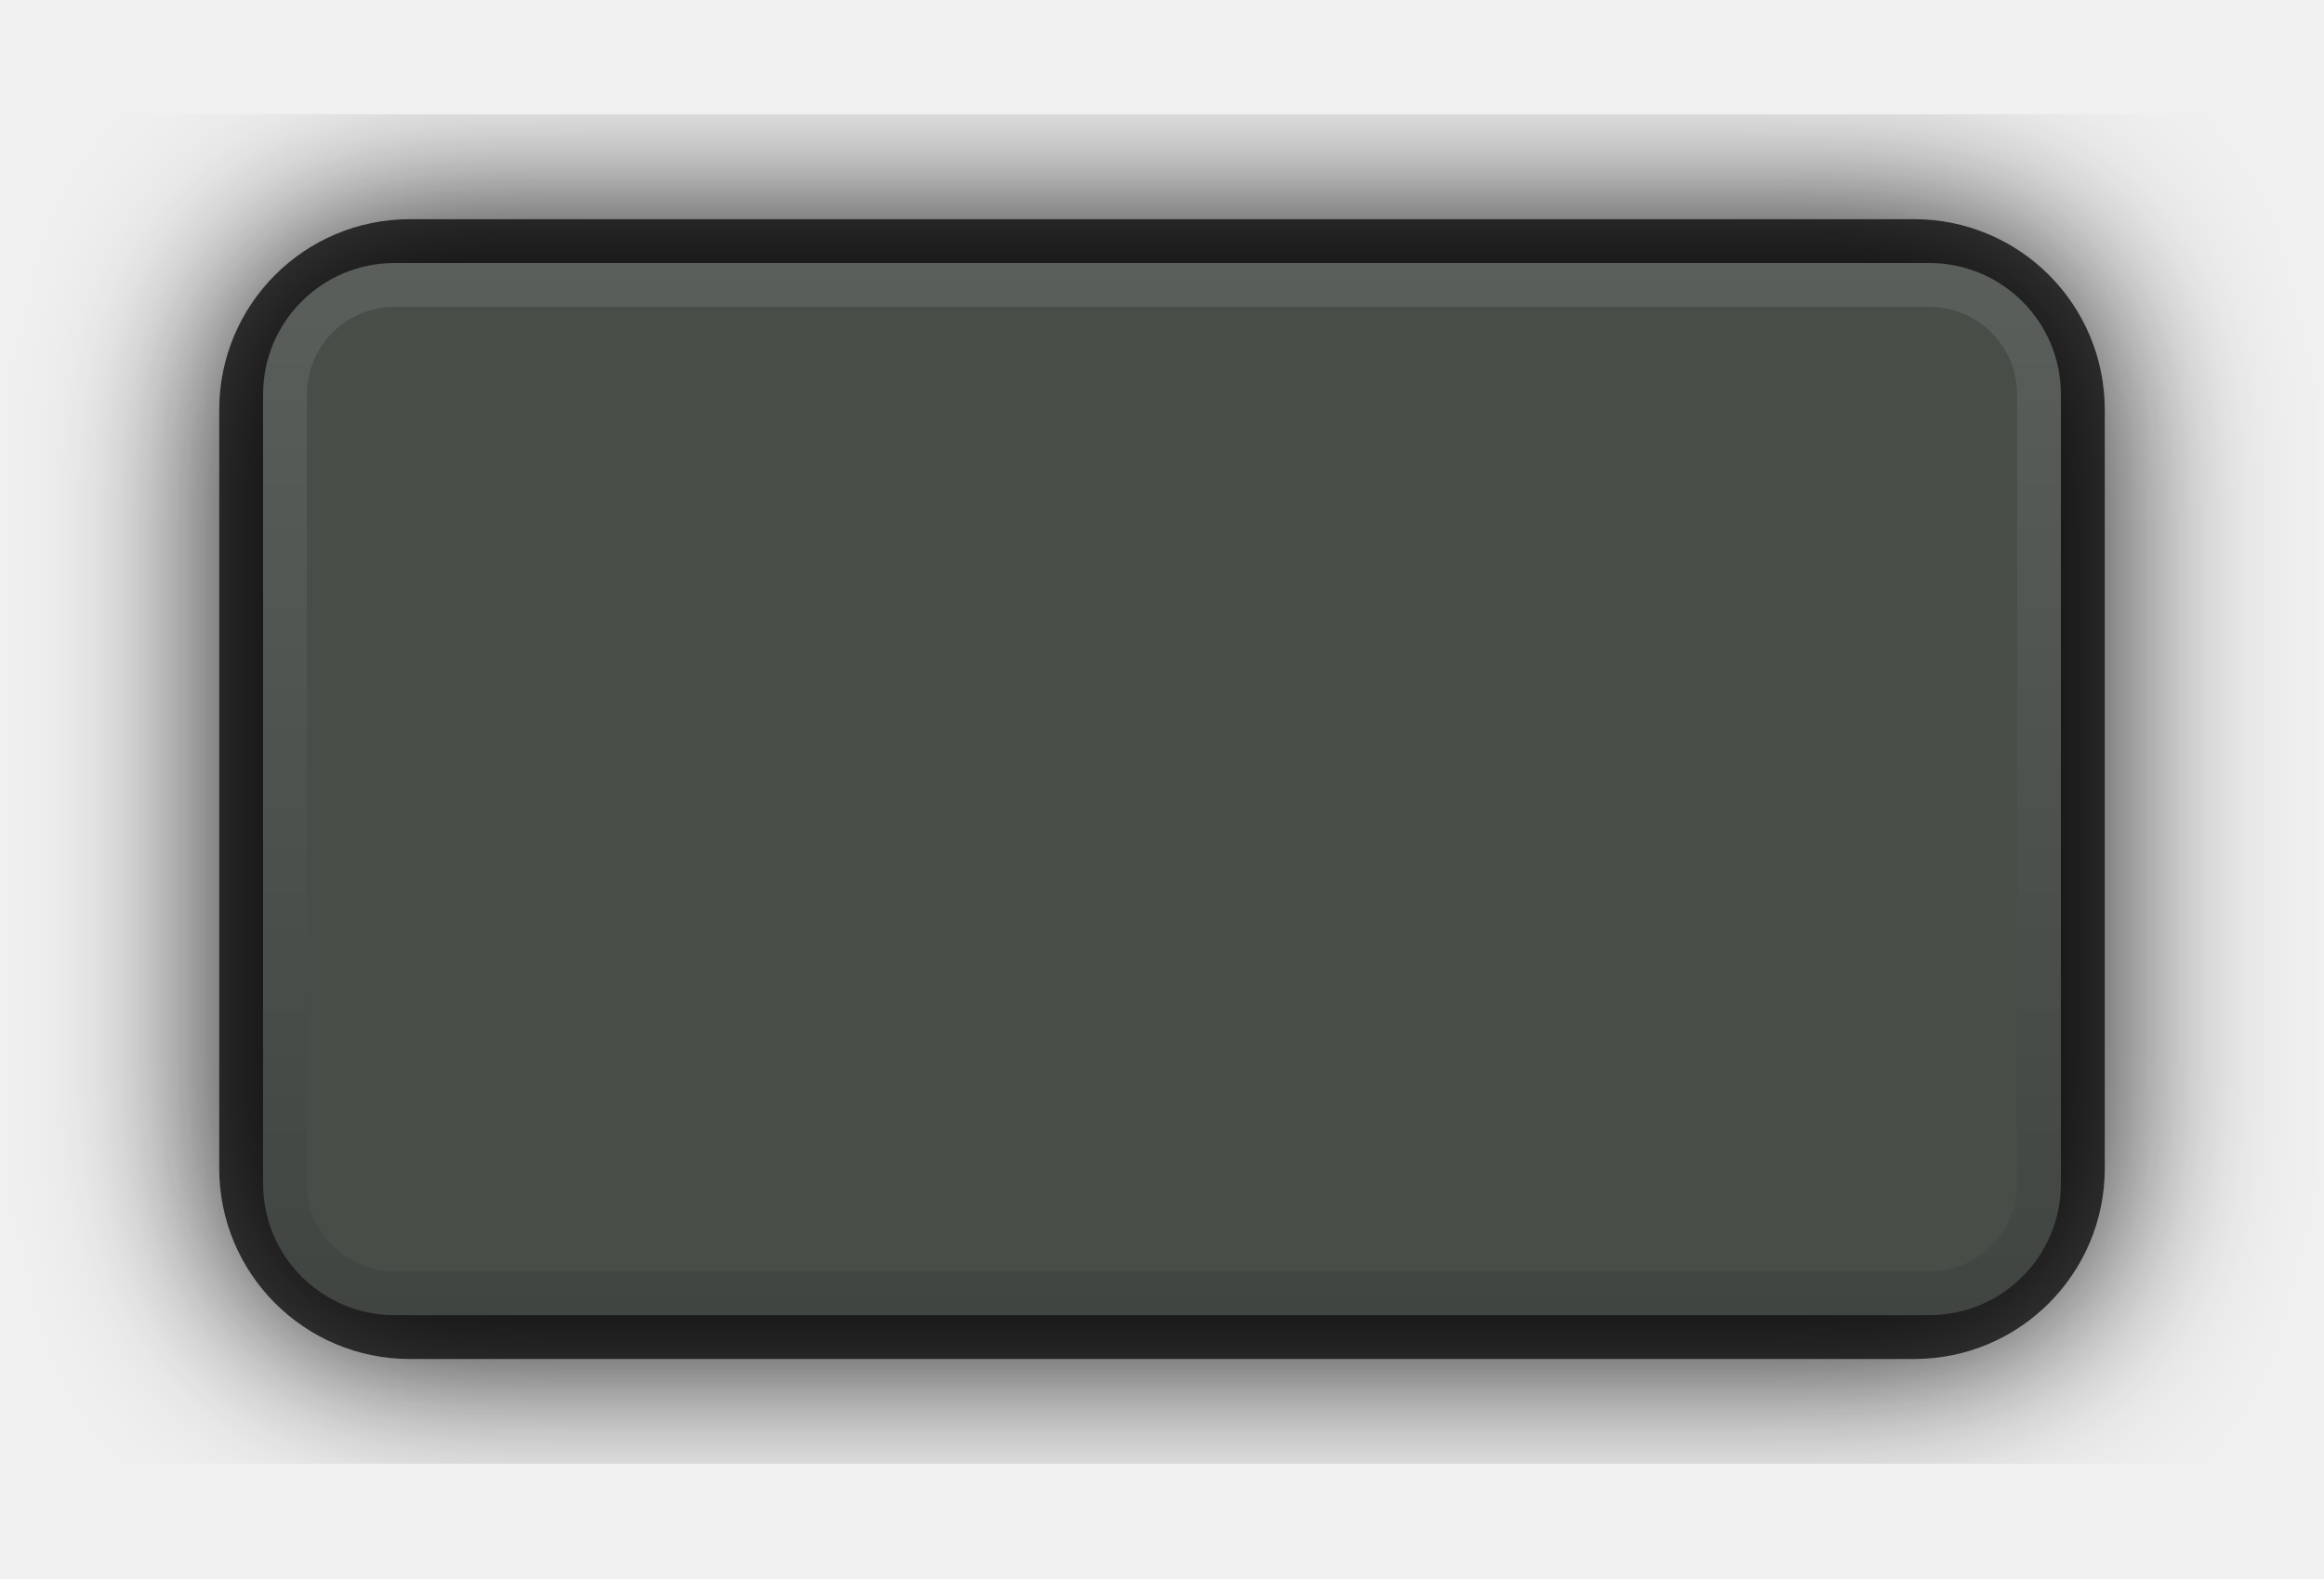
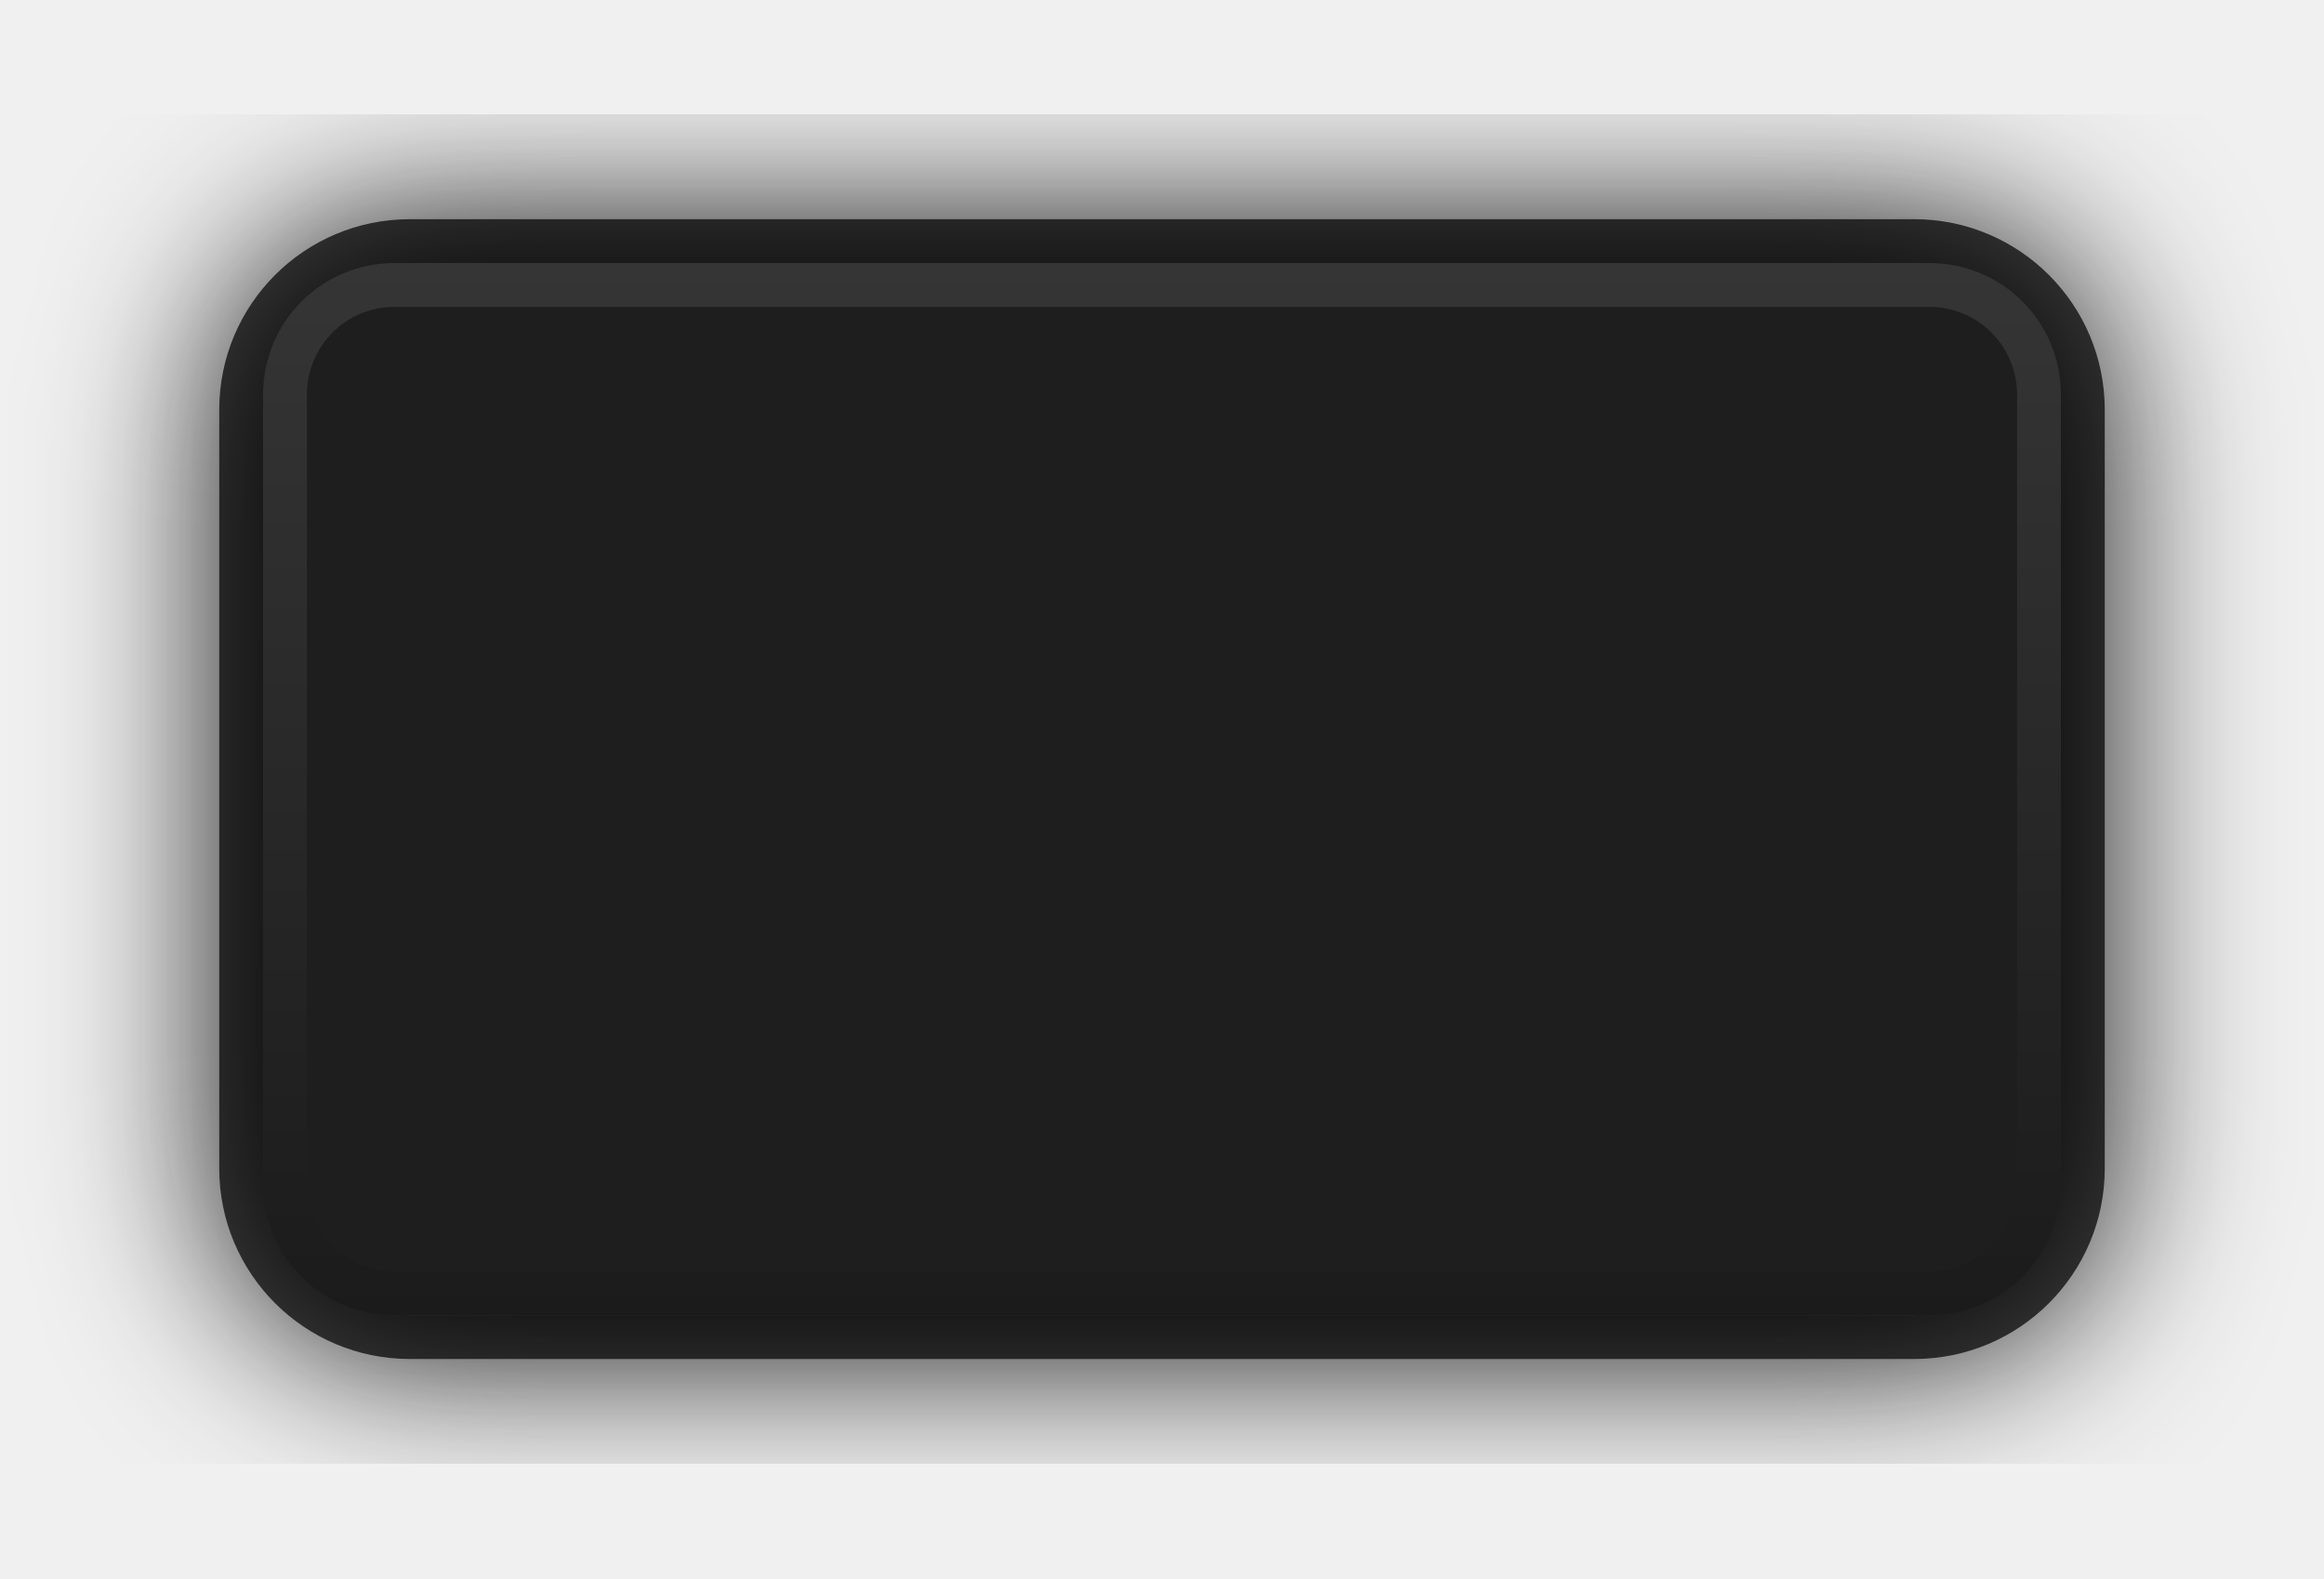
<svg xmlns="http://www.w3.org/2000/svg" xmlns:xlink="http://www.w3.org/1999/xlink" width="53" height="36" id="svg3783" version="1.1">
  <defs id="defs3785">
    <linearGradient id="linearGradient3860">
      <stop style="stop-color:#5b5d62;stop-opacity:1;" offset="0" id="stop3862" />
      <stop style="stop-color:#5b5d62;stop-opacity:1" offset="1" id="stop3864" />
    </linearGradient>
    <linearGradient id="linearGradient3895">
      <stop style="stop-color:#ffffff;stop-opacity:1;" offset="0" id="stop3897" />
      <stop style="stop-color:#000000;stop-opacity:1;" offset="1" id="stop3899" />
    </linearGradient>
    <linearGradient id="linearGradient3833">
      <stop style="stop-color:#13161a;stop-opacity:1;" offset="0" id="stop3835" />
      <stop style="stop-color:#0c0d0f;stop-opacity:1;" offset="1" id="stop3838" />
    </linearGradient>
    <linearGradient id="linearGradient4226">
      <stop style="stop-color:#3a3c3e;stop-opacity:1;" offset="0" id="stop4228" />
      <stop style="stop-color:#3a3c3e;stop-opacity:1;" offset="1" id="stop4230" />
    </linearGradient>
    <linearGradient id="linearGradient4127">
      <stop style="stop-color:#000000;stop-opacity:0.322;" offset="0" id="stop4129" />
      <stop style="stop-color:#000000;stop-opacity:0;" offset="1" id="stop4132" />
    </linearGradient>
    <linearGradient id="linearGradient3787">
      <stop style="stop-color:#1c232b;stop-opacity:1;" offset="0" id="stop3789" />
      <stop id="stop4045" offset="0.5" style="stop-color:#202830;stop-opacity:1;" />
      <stop style="stop-color:#242d36;stop-opacity:1;" offset="1" id="stop3791" />
    </linearGradient>
    <linearGradient id="linearGradient3835">
      <stop style="stop-color:#ffffff;stop-opacity:1;" offset="0" id="stop3837" />
      <stop style="stop-color:#ffffff;stop-opacity:0;" offset="1" id="stop3839" />
    </linearGradient>
    <linearGradient id="linearGradient4313">
      <stop style="stop-color:#ffffff;stop-opacity:0.196;" offset="0" id="stop4315" />
      <stop style="stop-color:#ffffff;stop-opacity:0.059;" offset="1" id="stop4317" />
    </linearGradient>
    <linearGradient xlink:href="#linearGradient4313" id="linearGradient4319" x1="26" y1="2" x2="26" y2="20" gradientUnits="userSpaceOnUse" />
    <linearGradient xlink:href="#linearGradient4313" id="linearGradient4325" gradientUnits="userSpaceOnUse" x1="26" y1="2" x2="26" y2="20" />
    <linearGradient xlink:href="#linearGradient4313" id="linearGradient4329" gradientUnits="userSpaceOnUse" x1="26" y1="2" x2="26" y2="20" />
    <linearGradient xlink:href="#linearGradient4313" id="linearGradient4331" gradientUnits="userSpaceOnUse" x1="26" y1="2" x2="26" y2="20" />
    <linearGradient xlink:href="#linearGradient4313" id="linearGradient4350" gradientUnits="userSpaceOnUse" x1="26" y1="2" x2="26" y2="20" gradientTransform="translate(0,1020.362)" />
    <linearGradient xlink:href="#linearGradient4313" id="linearGradient4357" gradientUnits="userSpaceOnUse" x1="26" y1="2" x2="26" y2="20" />
    <linearGradient xlink:href="#linearGradient4313" id="linearGradient4359" gradientUnits="userSpaceOnUse" x1="26" y1="2" x2="26" y2="20" />
    <linearGradient xlink:href="#linearGradient4313" id="linearGradient4416" gradientUnits="userSpaceOnUse" x1="26" y1="2" x2="26" y2="20" gradientTransform="translate(0,1030.362)" />
    <linearGradient xlink:href="#linearGradient4313" id="linearGradient4419" gradientUnits="userSpaceOnUse" x1="26" y1="2" x2="26" y2="20" gradientTransform="translate(0,1030.362)" />
    <linearGradient xlink:href="#linearGradient4313" id="linearGradient4433" gradientUnits="userSpaceOnUse" gradientTransform="translate(0,1030.362)" x1="26" y1="2" x2="26" y2="20" />
    <linearGradient xlink:href="#linearGradient4313" id="linearGradient4437" gradientUnits="userSpaceOnUse" gradientTransform="translate(0,1030.362)" x1="26" y1="2" x2="26" y2="20" />
    <linearGradient xlink:href="#linearGradient4313" id="linearGradient4439" gradientUnits="userSpaceOnUse" x1="26" y1="2" x2="26" y2="20" />
    <clipPath clipPathUnits="userSpaceOnUse" id="clipPath3783">
      <path style="opacity:0.4;color:#000000;fill:#ff00ff;fill-opacity:1;fill-rule:nonzero;stroke:none;stroke-width:1;marker:none;visibility:visible;display:inline;overflow:visible;enable-background:accumulate" d="m 0,1040.362 0,22 48,0 0,-22 -48,0 z m 4.5,2 39,0 c 1.385,0 2.5,1.115 2.5,2.5 l 0,13 c 0,1.385 -1.115,2.5 -2.5,2.5 l -39,0 c -1.385,0 -2.5,-1.115 -2.5,-2.5 l 0,-13 c 0,-1.385 1.115,-2.5 2.5,-2.5 z" id="path3785" />
    </clipPath>
    <linearGradient xlink:href="#linearGradient4313" id="linearGradient3797" gradientUnits="userSpaceOnUse" gradientTransform="translate(0,1030.362)" x1="26" y1="2" x2="26" y2="20" />
    <linearGradient xlink:href="#linearGradient4313" id="linearGradient3812" gradientUnits="userSpaceOnUse" x1="26" y1="2" x2="26" y2="30" />
    <linearGradient xlink:href="#linearGradient3835" id="linearGradient3841" x1="0" y1="20" x2="0" y2="40" gradientUnits="userSpaceOnUse" spreadMethod="reflect" />
    <clipPath clipPathUnits="userSpaceOnUse" id="clipPath3838">
      <path style="opacity:0.1;color:#000000;fill:#ff00ff;fill-opacity:1;fill-rule:nonzero;stroke:none;stroke-width:2;marker:none;visibility:visible;display:inline;overflow:visible;enable-background:accumulate" d="m 36,1068.362 -6,0 0,5.5 c 0,2.493 -2.007,4.5 -4.5,4.5 l -15,0 c -2.493,0 -4.5,-2.007 -4.5,-4.5 l 0,-5.5 -6,0 0,16 36,0 0,-16 z" id="path3840" />
    </clipPath>
    <linearGradient id="linearGradient3787-1">
      <stop style="stop-color:#1c232b;stop-opacity:1;" offset="0" id="stop3789-5" />
      <stop style="stop-color:#242d36;stop-opacity:1;" offset="1" id="stop3791-5" />
    </linearGradient>
    <linearGradient id="linearGradient3898">
      <stop style="stop-color:#1c232b;stop-opacity:1;" offset="0" id="stop3900" />
      <stop style="stop-color:#242d36;stop-opacity:1;" offset="1" id="stop3902" />
    </linearGradient>
    <filter id="filter3994" height="1" y="0" width="1" x="0" color-interpolation-filters="sRGB">
      <feGaussianBlur id="feGaussianBlur3996" stdDeviation="5" result="result3" />
      <feComposite id="feComposite3998" in2="result3" operator="arithmetic" in="result3" k1="0.5" k3="0.5" result="result1" k2="0" k4="0" />
      <feBlend id="feBlend4000" in2="result1" result="result5" mode="screen" in="SourceGraphic" />
      <feBlend id="feBlend4002" in2="result5" mode="darken" in="result5" result="result6" />
      <feComposite id="feComposite4004" in2="SourceGraphic" operator="in" />
    </filter>
    <linearGradient id="linearGradient3787-7">
      <stop style="stop-color:#1c232b;stop-opacity:1;" offset="0" id="stop3789-7" />
      <stop id="stop4045-1" offset="0.5" style="stop-color:#202830;stop-opacity:1;" />
      <stop style="stop-color:#242d36;stop-opacity:1;" offset="1" id="stop3791-2" />
    </linearGradient>
    <linearGradient id="linearGradient4129">
      <stop style="stop-color:#1c232b;stop-opacity:1;" offset="0" id="stop4131" />
      <stop id="stop4133" offset="0.5" style="stop-color:#202830;stop-opacity:1;" />
      <stop style="stop-color:#242d36;stop-opacity:1;" offset="1" id="stop4135" />
    </linearGradient>
    <linearGradient xlink:href="#linearGradient4309-6" id="linearGradient4315-2" x1="1076.362" y1="-6" x2="1048.362" y2="-6" gradientUnits="userSpaceOnUse" />
    <linearGradient id="linearGradient4309-6">
      <stop style="stop-color:#ffffff;stop-opacity:1;" offset="0" id="stop4311-0" />
      <stop style="stop-color:#ffffff;stop-opacity:0;" offset="1" id="stop4313-0" />
    </linearGradient>
    <linearGradient gradientTransform="translate(1.7392813e-5,-23)" y2="-6" x2="1048.362" y1="-6" x1="1076.362" gradientUnits="userSpaceOnUse" id="linearGradient4332-9" xlink:href="#linearGradient4309-6-3" />
    <linearGradient id="linearGradient4309-6-3">
      <stop style="stop-color:#ffffff;stop-opacity:1;" offset="0" id="stop4311-0-9" />
      <stop style="stop-color:#ffffff;stop-opacity:0;" offset="1" id="stop4313-0-5" />
    </linearGradient>
    <linearGradient xlink:href="#linearGradient4226" id="linearGradient4232" x1="19" y1="1048.362" x2="19" y2="1086.362" gradientUnits="userSpaceOnUse" gradientTransform="translate(29,-39)" />
    <linearGradient id="linearGradient4226-2">
      <stop style="stop-color:#212325;stop-opacity:1;" offset="0" id="stop4228-1" />
      <stop style="stop-color:#212325;stop-opacity:1;" offset="1" id="stop4230-8" />
    </linearGradient>
    <linearGradient xlink:href="#linearGradient4226-3" id="linearGradient3852-5" x1="1044.362" y1="-18" x2="1087.362" y2="-18" gradientUnits="userSpaceOnUse" gradientTransform="matrix(0.9761969,0,0,0.9600173,5.3709,-43.71969)" />
    <linearGradient id="linearGradient4226-3">
      <stop style="stop-color:#2a2d30;stop-opacity:1;" offset="0" id="stop4228-0" />
      <stop style="stop-color:#2a2d30;stop-opacity:1;" offset="1" id="stop4230-5" />
    </linearGradient>
    <linearGradient xlink:href="#linearGradient4226-5" id="linearGradient3852-9" x1="1044.362" y1="-18" x2="1087.362" y2="-18" gradientUnits="userSpaceOnUse" gradientTransform="matrix(0.9761969,0,0,0.9600173,25.37087,-0.7196889)" />
    <linearGradient id="linearGradient4226-5">
      <stop style="stop-color:#2a2d30;stop-opacity:1;" offset="0" id="stop4228-7" />
      <stop style="stop-color:#2a2d30;stop-opacity:1;" offset="1" id="stop4230-3" />
    </linearGradient>
    <linearGradient y2="-18" x2="1087.362" y1="-18" x1="1044.362" gradientTransform="matrix(0.9761969,0,0,0.9600173,15.37093,31.28031)" gradientUnits="userSpaceOnUse" id="linearGradient3954" xlink:href="#linearGradient4226-5" />
    <linearGradient xlink:href="#linearGradient4226-50" id="linearGradient3852-90" x1="1044.362" y1="-18" x2="1087.362" y2="-18" gradientUnits="userSpaceOnUse" gradientTransform="matrix(0.9761969,0,0,0.9600173,25.37087,-0.7196889)" />
    <linearGradient id="linearGradient4226-50">
      <stop style="stop-color:#2a2d30;stop-opacity:1;" offset="0" id="stop4228-2" />
      <stop style="stop-color:#2a2d30;stop-opacity:1;" offset="1" id="stop4230-7" />
    </linearGradient>
    <linearGradient y2="-18" x2="1087.362" y1="-18" x1="1044.362" gradientTransform="matrix(0.9761969,0,0,0.9600173,14.37093,31.28031)" gradientUnits="userSpaceOnUse" id="linearGradient3954-5" xlink:href="#linearGradient4226-50" />
    <linearGradient xlink:href="#linearGradient4226-5" id="linearGradient3993" gradientUnits="userSpaceOnUse" gradientTransform="matrix(0.9761969,0,0,0.9600173,-1032.991,67.28031)" x1="1044.362" y1="-18" x2="1087.362" y2="-18" />
    <linearGradient xlink:href="#linearGradient4226-6" id="linearGradient3852-94" x1="1044.362" y1="-18" x2="1087.362" y2="-18" gradientUnits="userSpaceOnUse" gradientTransform="matrix(0.9761969,0,0,0.9600173,1.3709,-32.71969)" />
    <linearGradient id="linearGradient4226-6">
      <stop style="stop-color:#2a2d30;stop-opacity:1;" offset="0" id="stop4228-6" />
      <stop style="stop-color:#2a2d30;stop-opacity:1;" offset="1" id="stop4230-33" />
    </linearGradient>
    <linearGradient xlink:href="#linearGradient3895" id="linearGradient3901" x1="6" y1="1074.862" x2="30" y2="1074.862" gradientUnits="userSpaceOnUse" gradientTransform="matrix(-1,0,0,1,36,0)" />
    <clipPath clipPathUnits="userSpaceOnUse" id="clipPath3909">
      <rect style="opacity:0.5;fill:#000000;fill-opacity:1;stroke:#000000;stroke-width:0;stroke-linejoin:round;stroke-miterlimit:4;stroke-opacity:1;stroke-dasharray:none;stroke-dashoffset:0" id="rect3911" width="41" height="8" x="1054.362" y="0" ry="3" />
    </clipPath>
    <linearGradient xlink:href="#linearGradient3860" id="linearGradient3866" x1="1072.362" y1="4" x2="1072.362" y2="8" gradientUnits="userSpaceOnUse" />
    <filter id="filter3885" x="-0.115" width="1.23" y="-0.193" height="1.386">
      <feGaussianBlur stdDeviation="2.01" id="feGaussianBlur3887" />
    </filter>
  </defs>
  <g id="layer1" transform="translate(0,-1016.362)">
    <g id="g3027" transform="matrix(0,-1,1,0,-1048.362,1052.362)">
      <g id="g4076" style="opacity:0.9;fill:#000000;fill-opacity:1;filter:url(#filter3885)" transform="translate(-32,33.00002)">
        <rect transform="matrix(0,1,-1,0,0,0)" ry="3.846" y="-62.5" x="1020.862" height="25" width="42" id="rect3854-1" style="fill:#000000;fill-opacity:1;stroke:#000000;stroke-width:1;stroke-linejoin:round;stroke-miterlimit:4;stroke-opacity:1;stroke-dasharray:none;stroke-dashoffset:0" />
        <rect transform="matrix(0,1,-1,0,0,0)" ry="3" y="-62" x="1021.362" height="24" width="41" id="rect3839-6" style="fill:#000000;fill-opacity:1;stroke:#ffffff;stroke-width:0;stroke-linejoin:round;stroke-miterlimit:4;stroke-opacity:1;stroke-dasharray:none;stroke-dashoffset:0" />
      </g>
      <rect style="fill:#000000;fill-opacity:0;stroke:#000000;stroke-width:1;stroke-linejoin:round;stroke-miterlimit:4;stroke-opacity:0.839;stroke-dasharray:none;stroke-dashoffset:0;opacity:0.85" id="rect3854" width="42" height="25" x="1053.862" y="-30.5" transform="matrix(0,1,-1,0,0,0)" ry="3.846" />
-       <rect style="fill:#484d48;fill-opacity:1;stroke:#ffffff;stroke-width:0;stroke-linejoin:round;stroke-miterlimit:4;stroke-opacity:1;stroke-dasharray:none;stroke-dashoffset:0" id="rect3839" width="41" height="24" x="1054.362" y="-30" transform="matrix(0,1,-1,0,0,0)" ry="3" />
+       <rect style="fill:#1e1e1e;fill-opacity:1;stroke:#ffffff;stroke-width:0;stroke-linejoin:round;stroke-miterlimit:4;stroke-opacity:1;stroke-dasharray:none;stroke-dashoffset:0" id="rect3839" width="41" height="24" x="1054.362" y="-30" transform="matrix(0,1,-1,0,0,0)" ry="3" />
      <path style="opacity:0.105;fill:url(#linearGradient3901);fill-opacity:1;stroke:#000000;stroke-width:0;stroke-linejoin:round;stroke-miterlimit:4;stroke-opacity:1;stroke-dasharray:none;stroke-dashoffset:0" d="m 6,1057.362 c 0,-1.662 1.338,-3 3,-3 l 18,0 c 1.662,0 3,1.338 3,3 l 0,35 c 0,1.662 -1.338,3 -3,3 l -18,0 c -1.662,0 -3,-1.338 -3,-3 l 0,-35 z m 1,0 0,35 c 0,1.108 0.892,2 2,2 l 18,0 c 1.108,0 2,-0.892 2,-2 l 0,-35 c 0,-1.108 -0.892,-2 -2,-2 l -18,0 c -1.108,0 -2,0.892 -2,2 z" id="rect3855" />
    </g>
  </g>
</svg>
